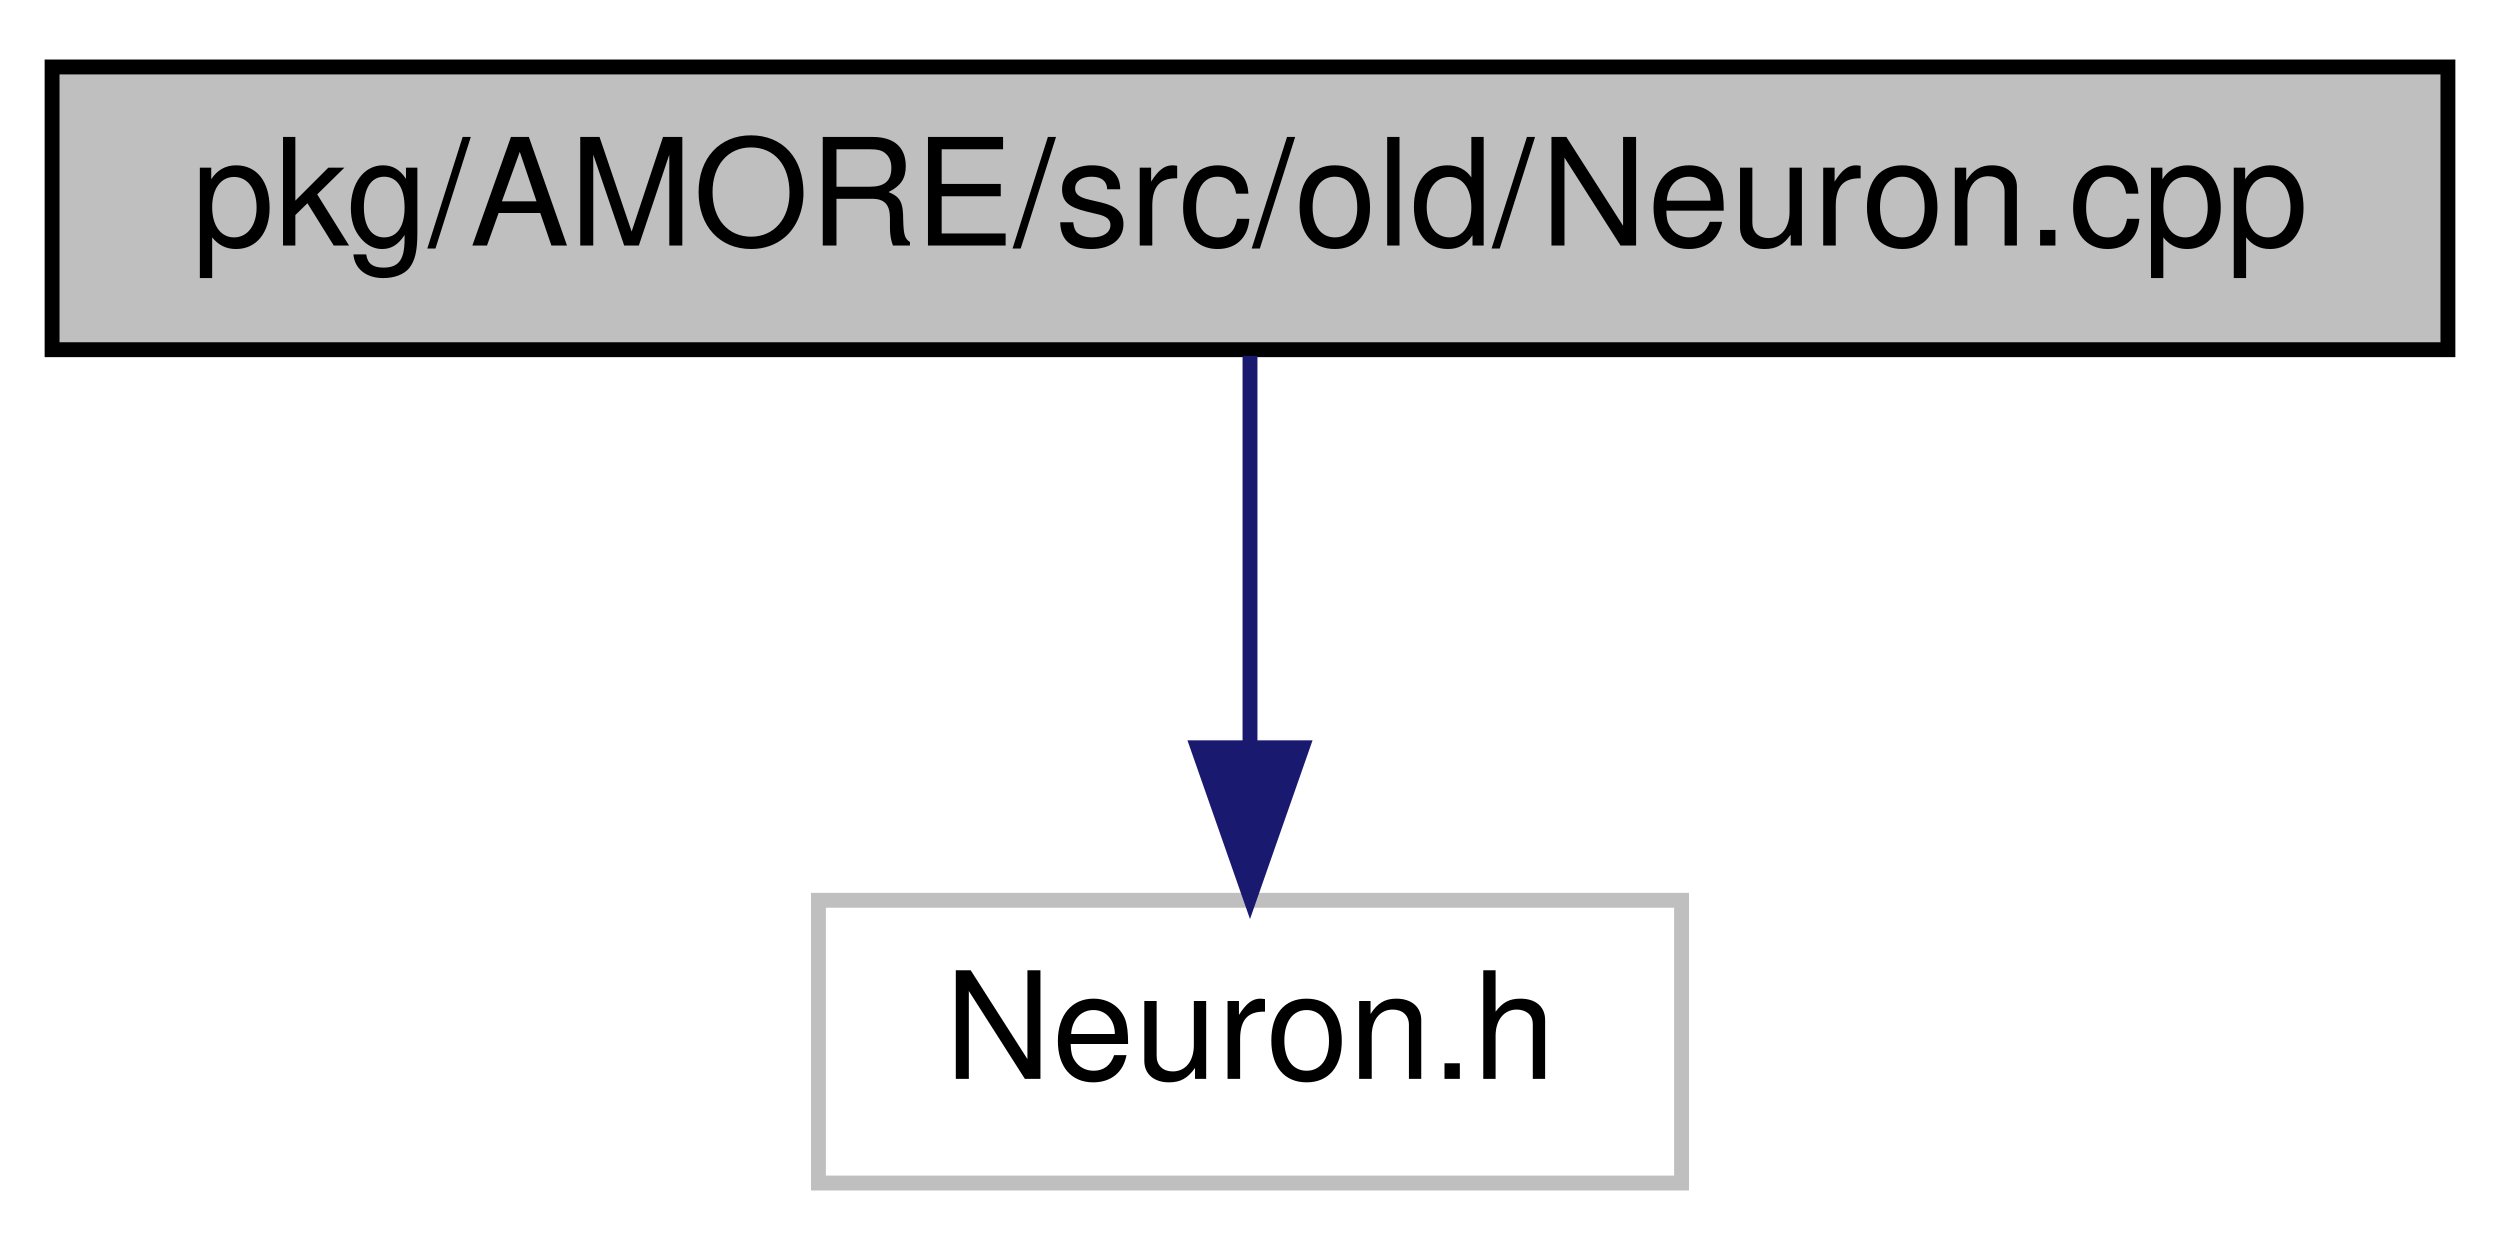
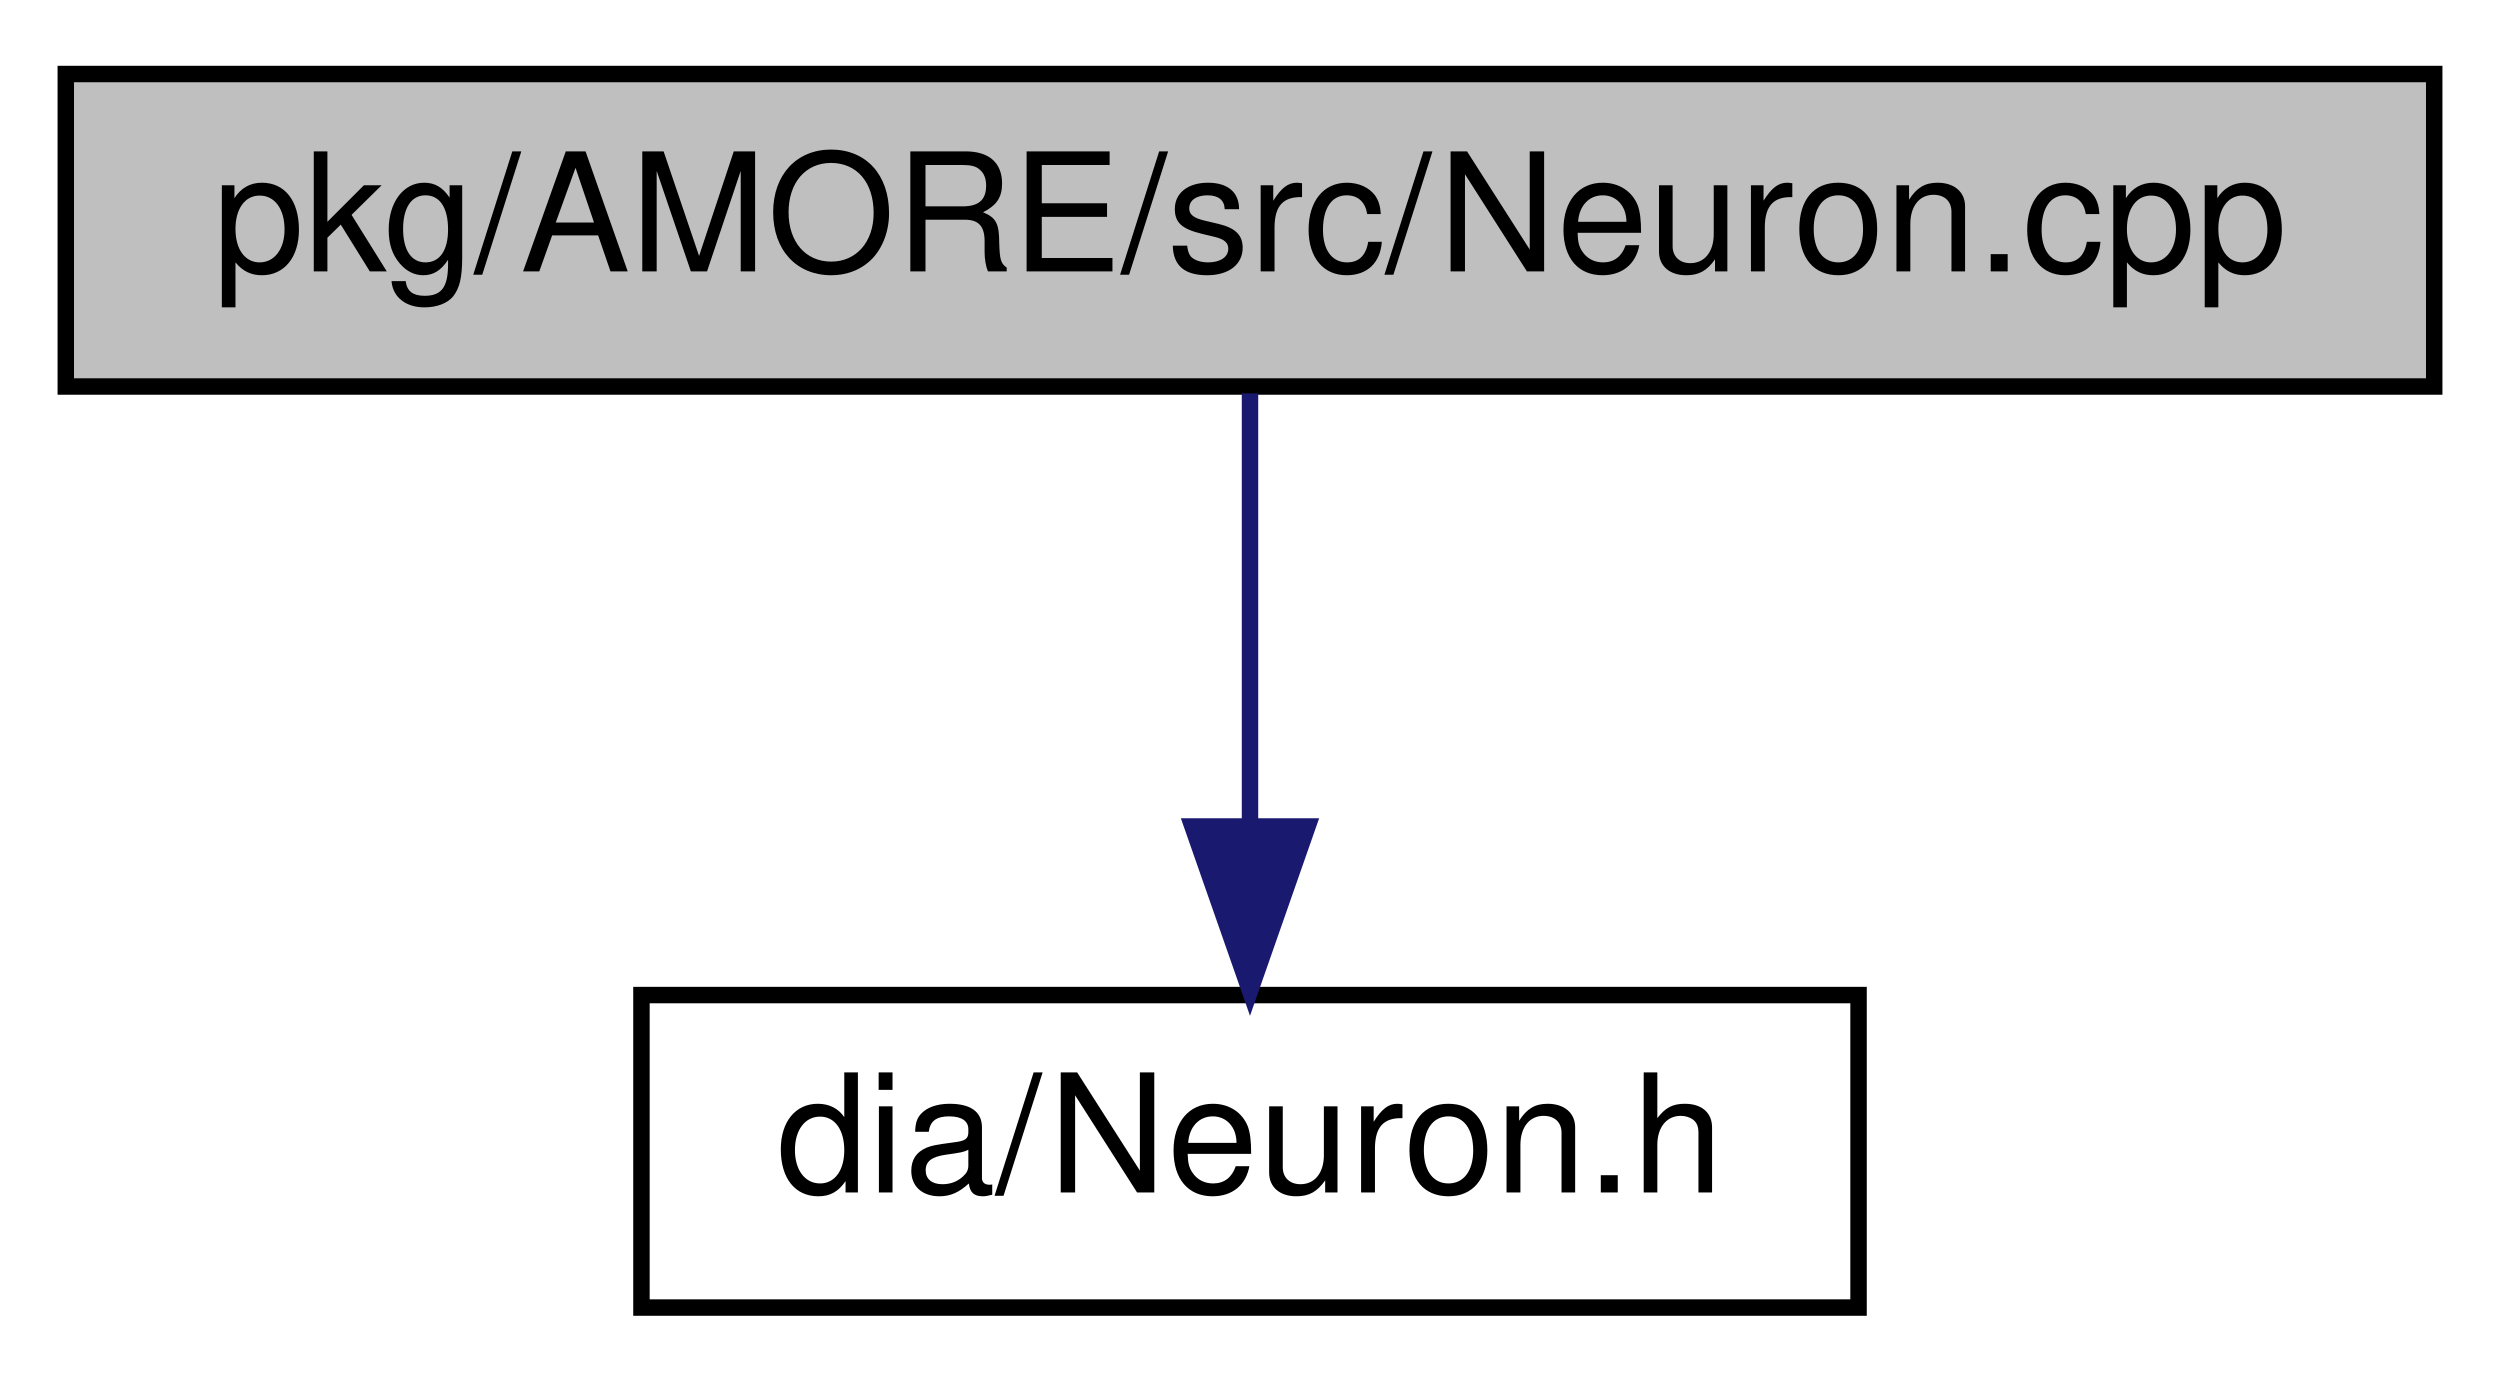
- <svg xmlns="http://www.w3.org/2000/svg" width="168pt" height="84pt" viewBox="0.00 0.00 168.00 84.00">
+ <svg xmlns="http://www.w3.org/2000/svg" xmlns:xlink="http://www.w3.org/1999/xlink" width="152pt" height="84pt" viewBox="0.00 0.00 152.00 84.00">
  <g id="graph1" class="graph" transform="scale(1 1) rotate(0) translate(4 80)">
-     <polygon fill="white" stroke="white" points="-4,5 -4,-80 165,-80 165,5 -4,5" />
+     <polygon fill="white" stroke="white" points="-4,5 -4,-80 149,-80 149,5 -4,5" />
    <g id="node1" class="node">
-       <polygon fill="#bfbfbf" stroke="black" points="-0.5,-56.5 -0.5,-75.5 160.5,-75.5 160.5,-56.5 -0.5,-56.5" />
-       <text text-anchor="middle" x="80" y="-63.5" font-family="Helvetica,sans-Serif" font-size="10.00">pkg/AMORE/src/old/Neuron.cpp</text>
+       <polygon fill="#bfbfbf" stroke="black" points="0,-56.5 0,-75.5 144,-75.5 144,-56.5 0,-56.5" />
+       <text text-anchor="middle" x="72" y="-63.5" font-family="Helvetica,sans-Serif" font-size="10.00">pkg/AMORE/src/Neuron.cpp</text>
    </g>
    <g id="node3" class="node">
-       <polygon fill="white" stroke="#bfbfbf" points="51,-0.5 51,-19.5 109,-19.5 109,-0.5 51,-0.5" />
-       <text text-anchor="middle" x="80" y="-7.5" font-family="Helvetica,sans-Serif" font-size="10.00">Neuron.h</text>
+       <a xlink:href="_neuron_8h.html" target="_top" xlink:title="dia/Neuron.h">
+         <polygon fill="white" stroke="black" points="35,-0.5 35,-19.5 109,-19.5 109,-0.5 35,-0.5" />
+         <text text-anchor="middle" x="72" y="-7.5" font-family="Helvetica,sans-Serif" font-size="10.00">dia/Neuron.h</text>
+       </a>
    </g>
    <g id="edge2" class="edge">
-       <path fill="none" stroke="midnightblue" d="M80,-56.083C80,-49.006 80,-38.861 80,-29.986" />
-       <polygon fill="midnightblue" stroke="midnightblue" points="83.5,-29.751 80,-19.751 76.5,-29.751 83.5,-29.751" />
+       <path fill="none" stroke="midnightblue" d="M72,-56.083C72,-49.006 72,-38.861 72,-29.986" />
+       <polygon fill="midnightblue" stroke="midnightblue" points="75.5,-29.751 72,-19.751 68.5,-29.751 75.5,-29.751" />
    </g>
  </g>
</svg>
